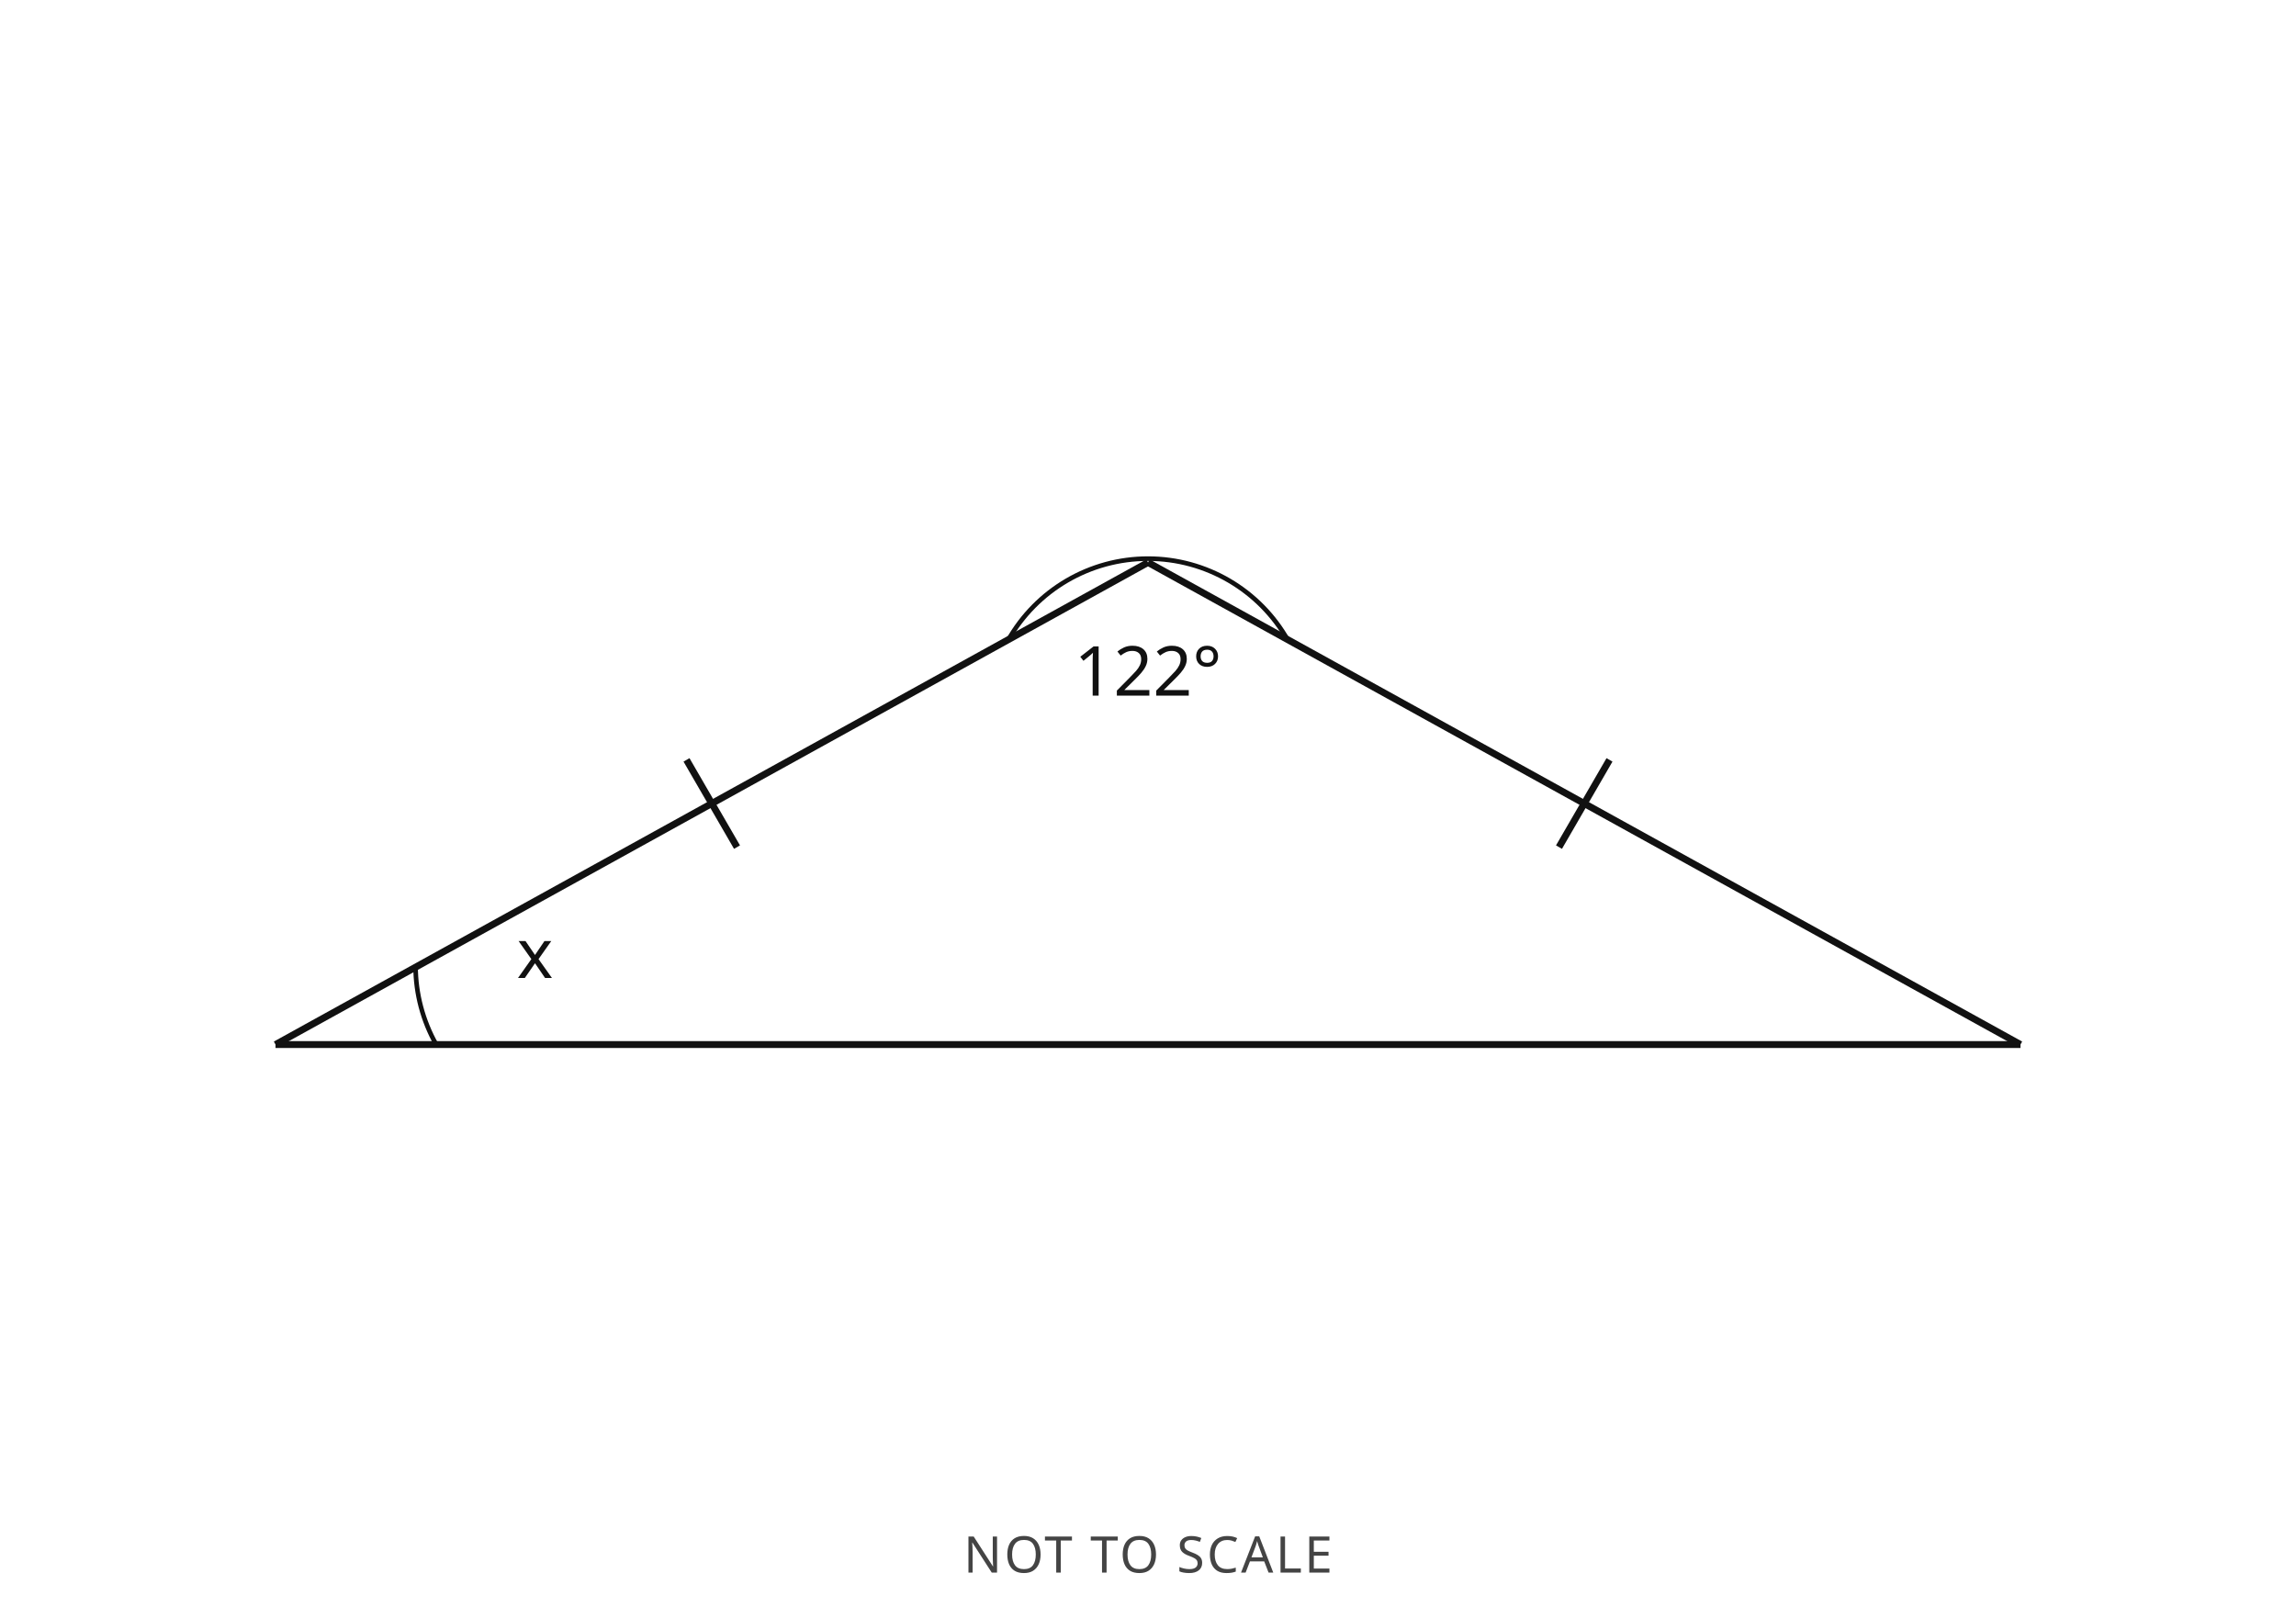
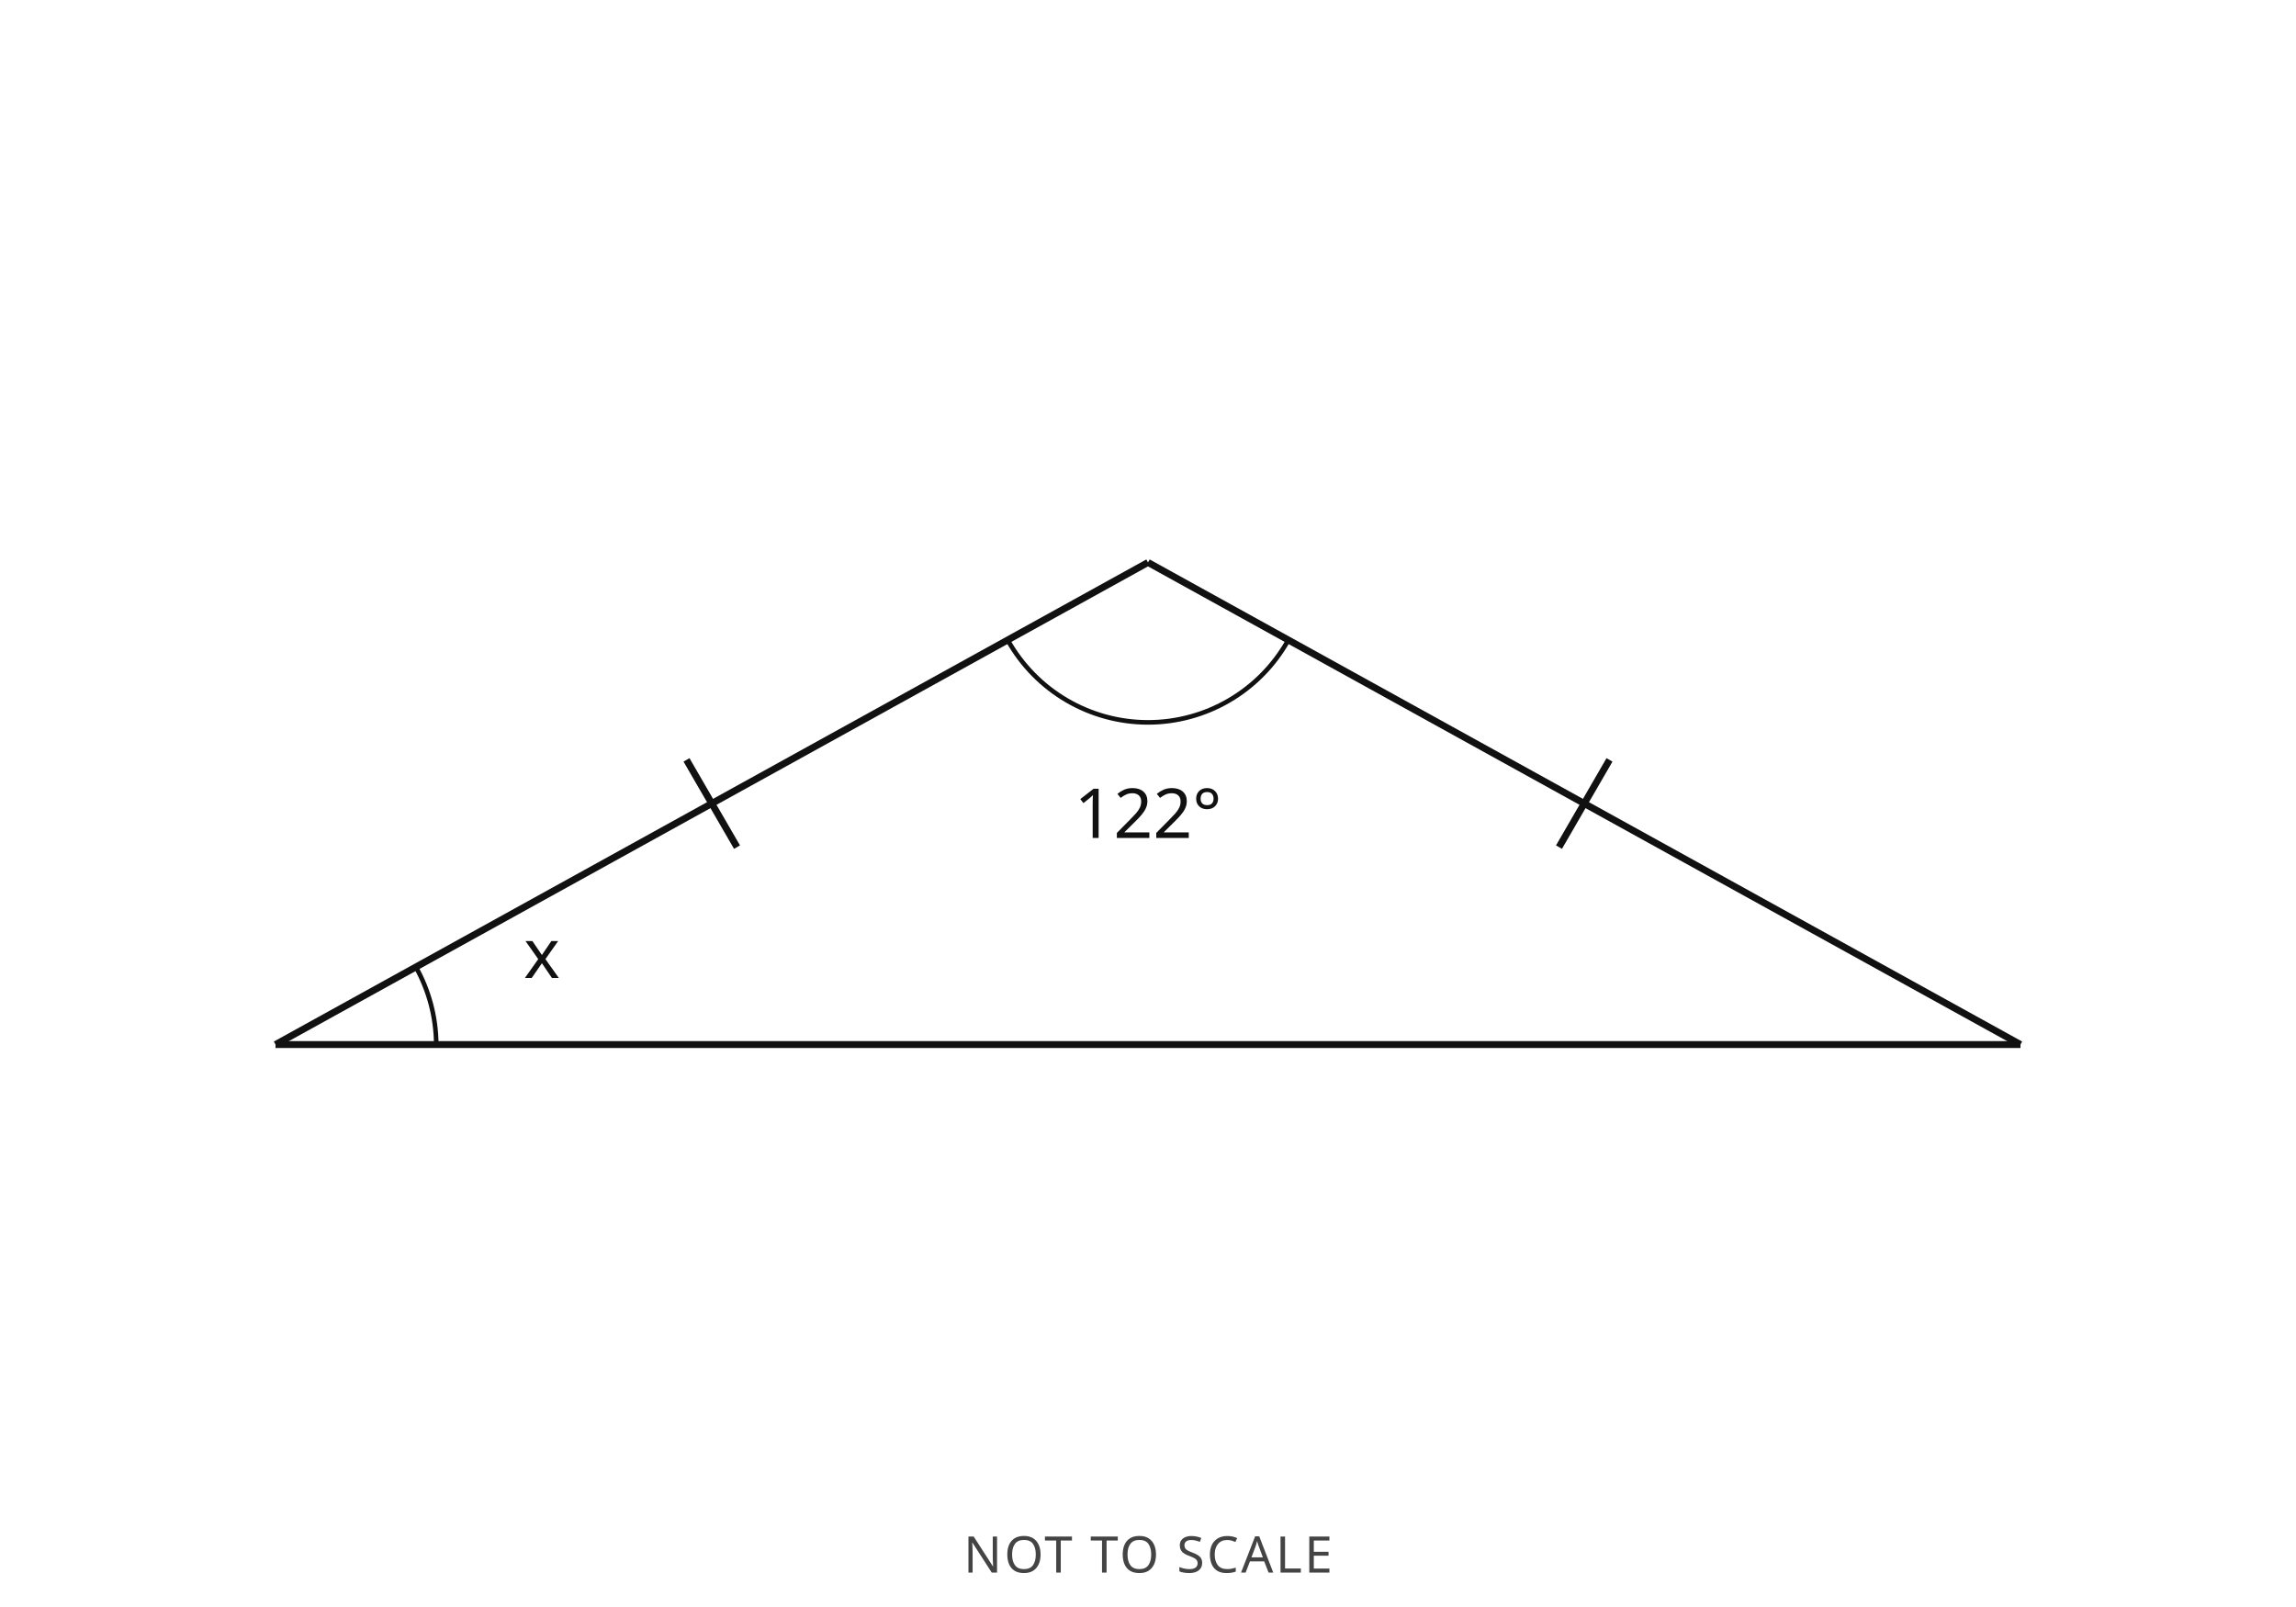
- <svg xmlns="http://www.w3.org/2000/svg" viewBox="0 0 1000 700" role="img" aria-label="Diagram: an isosceles triangle with the apex angle given and an unknown base angle x.">
-   <style>.gl{stroke:#111;stroke-width:3;fill:none}.ga{stroke:#111;stroke-width:2;fill:none}.gt{stroke:#111;stroke-width:3}.gv{fill:#111}text{font-family:sans-serif;font-size:30px;fill:#111}.gn{font-size:22px;fill:#444;letter-spacing:1px}</style>
+ <svg xmlns="http://www.w3.org/2000/svg" viewBox="0 0 1000 700" role="img" aria-label="Diagram: a triangle with two sides marked equal, an apex angle, and an unknown base angle x.">
+   <style>.gl{stroke:#111;stroke-width:3;fill:none}.ga{stroke:#111;stroke-width:2;fill:none}.gt{stroke:#111;stroke-width:3}.gx{stroke:#111;stroke-width:3}.gv{fill:#111}text{font-family:sans-serif;font-size:30px;fill:#111}.gn{font-size:22px;fill:#444;letter-spacing:1px}</style>
  <line class="gl" x1="120" y1="455" x2="880" y2="455" />
  <line class="gl" x1="120" y1="455" x2="500" y2="245" />
  <line class="gl" x1="880" y1="455" x2="500" y2="245" />
-   <path class="ga" d="M 439 279 A 70 70 0 0 1 561 279" />
-   <path class="ga" d="M 190 455 A 70 70 0 0 1 181 421" />
+   <path class="ga" d="M 439 279 A 70 70 0 0 0 561 279" />
+   <path class="ga" d="M 190 455 A 70 70 0 0 0 181 421" />
  <line class="gt" x1="321" y1="369" x2="299" y2="331" />
  <line class="gt" x1="701" y1="331" x2="679" y2="369" />
-   <text x="500" y="303" text-anchor="middle">122°</text>
-   <text x="233" y="426" text-anchor="middle">x</text>
+   <text x="500" y="365" text-anchor="middle">122°</text>
+   <text x="236" y="426" text-anchor="middle">x</text>
  <text class="gn" x="500" y="685" text-anchor="middle">NOT TO SCALE</text>
</svg>
